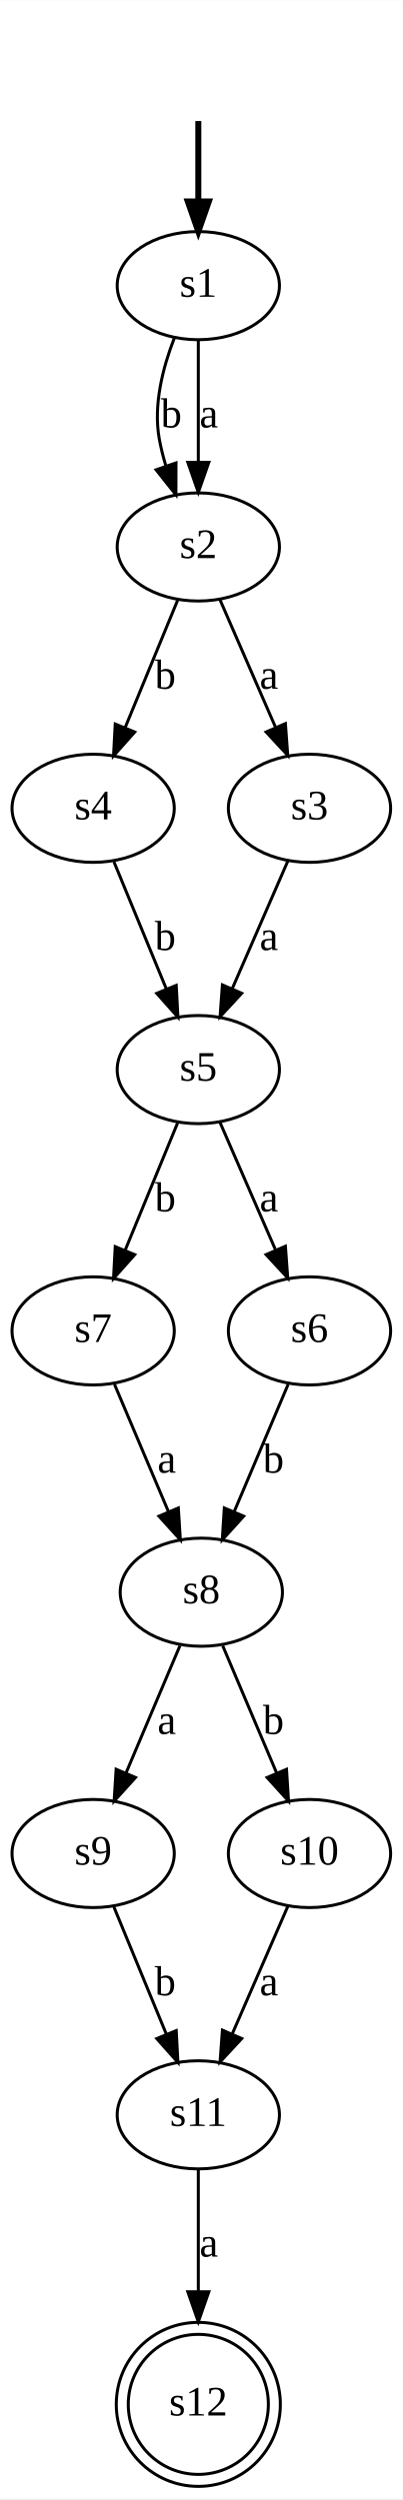
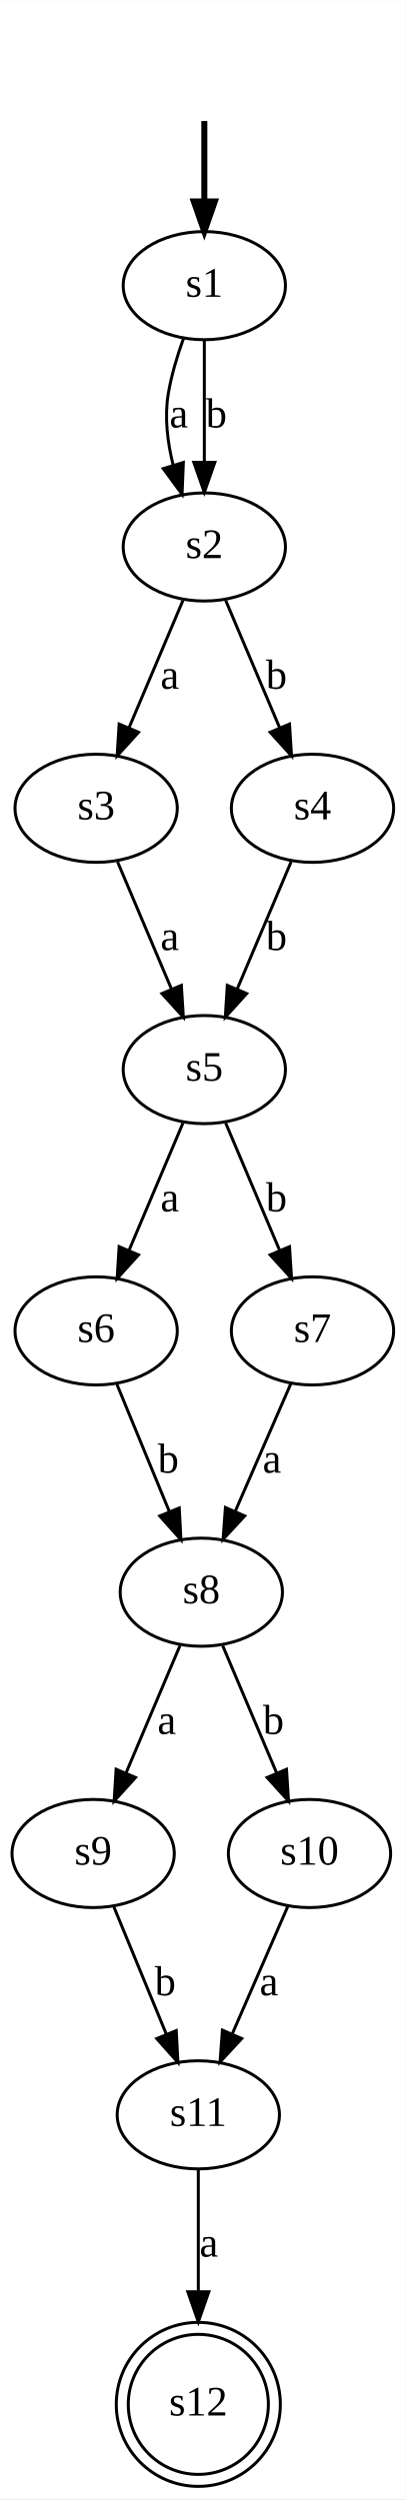
- <svg xmlns="http://www.w3.org/2000/svg" width="134pt" height="832pt" viewBox="0.00 0.00 134.00 831.80">
+ <svg xmlns="http://www.w3.org/2000/svg" width="135pt" height="832pt" viewBox="0.00 0.00 135.00 831.80">
  <g id="graph0" class="graph" transform="scale(1 1) rotate(0) translate(4 827.8)">
-     <polygon fill="white" stroke="transparent" points="-4,4 -4,-827.8 130,-827.8 130,4 -4,4" />
+     <polygon fill="white" stroke="transparent" points="-4,4 -4,-827.8 131,-827.8 131,4 -4,4" />
    <g id="node1" class="node">
</g>
    <g id="node3" class="node">
-       <ellipse fill="none" stroke="black" cx="62" cy="-732.8" rx="27" ry="18" />
-       <text text-anchor="middle" x="62" y="-729.1" font-family="Times New Roman,serif" font-size="14.00">s1</text>
+       <ellipse fill="none" stroke="black" cx="64" cy="-732.8" rx="27" ry="18" />
+       <text text-anchor="middle" x="64" y="-729.1" font-family="Times New Roman,serif" font-size="14.00">s1</text>
    </g>
    <g id="edge1" class="edge">
-       <path fill="none" stroke="black" stroke-width="2" d="M62,-787.61C62,-779.59 62,-769.84 62,-760.86" />
-       <polygon fill="black" stroke="black" stroke-width="2" points="65.5,-760.82 62,-750.82 58.5,-760.82 65.5,-760.82" />
+       <path fill="none" stroke="black" stroke-width="2" d="M64,-787.61C64,-779.59 64,-769.84 64,-760.86" />
+       <polygon fill="black" stroke="black" stroke-width="2" points="67.5,-760.82 64,-750.82 60.5,-760.82 67.5,-760.82" />
    </g>
    <g id="node2" class="node">
+       <ellipse fill="none" stroke="black" cx="28" cy="-558.8" rx="27" ry="18" />
+       <text text-anchor="middle" x="28" y="-555.1" font-family="Times New Roman,serif" font-size="14.00">s3</text>
+     </g>
+     <g id="node9" class="node">
+       <ellipse fill="none" stroke="black" cx="64" cy="-471.8" rx="27" ry="18" />
+       <text text-anchor="middle" x="64" y="-468.1" font-family="Times New Roman,serif" font-size="14.00">s5</text>
+     </g>
+     <g id="edge13" class="edge">
+       <path fill="none" stroke="black" d="M35.11,-541C40.22,-528.93 47.21,-512.43 53.03,-498.69" />
+       <polygon fill="black" stroke="black" points="56.35,-499.84 57.02,-489.26 49.9,-497.11 56.35,-499.84" />
+       <text text-anchor="middle" x="52.5" y="-511.6" font-family="Times New Roman,serif" font-size="14.00">a</text>
+     </g>
+     <g id="node5" class="node">
+       <ellipse fill="none" stroke="black" cx="64" cy="-645.8" rx="27" ry="18" />
+       <text text-anchor="middle" x="64" y="-642.1" font-family="Times New Roman,serif" font-size="14.00">s2</text>
+     </g>
+     <g id="edge6" class="edge">
+       <path fill="none" stroke="black" d="M57.11,-715.35C55.04,-709.59 53.03,-703.01 52,-696.8 50.71,-689.05 51.72,-680.72 53.61,-673.12" />
+       <polygon fill="black" stroke="black" points="57.02,-673.93 56.59,-663.34 50.33,-671.89 57.02,-673.93" />
+       <text text-anchor="middle" x="55.5" y="-685.6" font-family="Times New Roman,serif" font-size="14.00">a</text>
+     </g>
+     <g id="edge10" class="edge">
+       <path fill="none" stroke="black" d="M64,-714.59C64,-702.96 64,-687.34 64,-674.03" />
+       <polygon fill="black" stroke="black" points="67.5,-673.97 64,-663.97 60.5,-673.97 67.5,-673.97" />
+       <text text-anchor="middle" x="68" y="-685.6" font-family="Times New Roman,serif" font-size="14.00">b</text>
+     </g>
+     <g id="node4" class="node">
+       <ellipse fill="none" stroke="black" cx="27" cy="-210.8" rx="27" ry="18" />
+       <text text-anchor="middle" x="27" y="-207.1" font-family="Times New Roman,serif" font-size="14.00">s9</text>
+     </g>
+     <g id="node13" class="node">
+       <ellipse fill="none" stroke="black" cx="62" cy="-123.8" rx="27" ry="18" />
+       <text text-anchor="middle" x="62" y="-120.1" font-family="Times New Roman,serif" font-size="14.00">s11</text>
+     </g>
+     <g id="edge15" class="edge">
+       <path fill="none" stroke="black" d="M33.91,-193C38.88,-180.93 45.68,-164.43 51.34,-150.69" />
+       <polygon fill="black" stroke="black" points="54.65,-151.84 55.22,-141.26 48.17,-149.18 54.65,-151.84" />
+       <text text-anchor="middle" x="51" y="-163.6" font-family="Times New Roman,serif" font-size="14.00">b</text>
+     </g>
+     <g id="edge8" class="edge">
+       <path fill="none" stroke="black" d="M56.89,-628C51.78,-615.93 44.79,-599.43 38.97,-585.69" />
+       <polygon fill="black" stroke="black" points="42.1,-584.11 34.98,-576.26 35.65,-586.84 42.1,-584.11" />
+       <text text-anchor="middle" x="52.5" y="-598.6" font-family="Times New Roman,serif" font-size="14.00">a</text>
+     </g>
+     <g id="node6" class="node">
+       <ellipse fill="none" stroke="black" cx="100" cy="-558.8" rx="27" ry="18" />
+       <text text-anchor="middle" x="100" y="-555.1" font-family="Times New Roman,serif" font-size="14.00">s4</text>
+     </g>
+     <g id="edge11" class="edge">
+       <path fill="none" stroke="black" d="M71.11,-628C76.22,-615.93 83.21,-599.43 89.03,-585.69" />
+       <polygon fill="black" stroke="black" points="92.35,-586.84 93.02,-576.26 85.9,-584.11 92.35,-586.84" />
+       <text text-anchor="middle" x="88" y="-598.6" font-family="Times New Roman,serif" font-size="14.00">b</text>
+     </g>
+     <g id="edge16" class="edge">
+       <path fill="none" stroke="black" d="M92.89,-541C87.78,-528.93 80.79,-512.43 74.97,-498.69" />
+       <polygon fill="black" stroke="black" points="78.1,-497.11 70.98,-489.26 71.65,-499.84 78.1,-497.11" />
+       <text text-anchor="middle" x="88" y="-511.6" font-family="Times New Roman,serif" font-size="14.00">b</text>
+     </g>
+     <g id="node7" class="node">
+       <ellipse fill="none" stroke="black" cx="99" cy="-210.8" rx="27" ry="18" />
+       <text text-anchor="middle" x="99" y="-207.1" font-family="Times New Roman,serif" font-size="14.00">s10</text>
+     </g>
+     <g id="edge2" class="edge">
+       <path fill="none" stroke="black" d="M91.87,-193.41C86.63,-181.37 79.4,-164.78 73.37,-150.92" />
+       <polygon fill="black" stroke="black" points="76.44,-149.2 69.24,-141.42 70.02,-151.99 76.44,-149.2" />
+       <text text-anchor="middle" x="85.5" y="-163.6" font-family="Times New Roman,serif" font-size="14.00">a</text>
+     </g>
+     <g id="node8" class="node">
      <ellipse fill="none" stroke="black" cx="63" cy="-297.8" rx="27" ry="18" />
      <text text-anchor="middle" x="63" y="-294.1" font-family="Times New Roman,serif" font-size="14.00">s8</text>
    </g>
-     <g id="node10" class="node">
-       <ellipse fill="none" stroke="black" cx="27" cy="-210.8" rx="27" ry="18" />
-       <text text-anchor="middle" x="27" y="-207.1" font-family="Times New Roman,serif" font-size="14.00">s9</text>
-     </g>
-     <g id="edge9" class="edge">
+     <g id="edge3" class="edge">
      <path fill="none" stroke="black" d="M55.89,-280C50.78,-267.93 43.79,-251.43 37.97,-237.69" />
      <polygon fill="black" stroke="black" points="41.1,-236.11 33.98,-228.26 34.65,-238.84 41.1,-236.11" />
      <text text-anchor="middle" x="51.5" y="-250.6" font-family="Times New Roman,serif" font-size="14.00">a</text>
    </g>
-     <g id="node13" class="node">
-       <ellipse fill="none" stroke="black" cx="99" cy="-210.8" rx="27" ry="18" />
-       <text text-anchor="middle" x="99" y="-207.1" font-family="Times New Roman,serif" font-size="14.00">s10</text>
-     </g>
-     <g id="edge12" class="edge">
+     <g id="edge7" class="edge">
      <path fill="none" stroke="black" d="M70.11,-280C75.22,-267.93 82.21,-251.43 88.03,-237.69" />
      <polygon fill="black" stroke="black" points="91.35,-238.84 92.02,-228.26 84.9,-236.11 91.35,-238.84" />
      <text text-anchor="middle" x="87" y="-250.6" font-family="Times New Roman,serif" font-size="14.00">b</text>
    </g>
+     <g id="node10" class="node">
+       <ellipse fill="none" stroke="black" cx="28" cy="-384.8" rx="27" ry="18" />
+       <text text-anchor="middle" x="28" y="-381.1" font-family="Times New Roman,serif" font-size="14.00">s6</text>
+     </g>
+     <g id="edge9" class="edge">
+       <path fill="none" stroke="black" d="M56.89,-454C51.78,-441.93 44.79,-425.43 38.97,-411.69" />
+       <polygon fill="black" stroke="black" points="42.1,-410.11 34.98,-402.26 35.65,-412.84 42.1,-410.11" />
+       <text text-anchor="middle" x="52.5" y="-424.6" font-family="Times New Roman,serif" font-size="14.00">a</text>
+     </g>
+     <g id="node11" class="node">
+       <ellipse fill="none" stroke="black" cx="100" cy="-384.8" rx="27" ry="18" />
+       <text text-anchor="middle" x="100" y="-381.1" font-family="Times New Roman,serif" font-size="14.00">s7</text>
+     </g>
+     <g id="edge4" class="edge">
+       <path fill="none" stroke="black" d="M71.11,-454C76.22,-441.93 83.21,-425.43 89.03,-411.69" />
+       <polygon fill="black" stroke="black" points="92.35,-412.84 93.02,-402.26 85.9,-410.11 92.35,-412.84" />
+       <text text-anchor="middle" x="88" y="-424.6" font-family="Times New Roman,serif" font-size="14.00">b</text>
+     </g>
+     <g id="edge12" class="edge">
+       <path fill="none" stroke="black" d="M34.91,-367C39.88,-354.93 46.68,-338.43 52.34,-324.69" />
+       <polygon fill="black" stroke="black" points="55.65,-325.84 56.22,-315.26 49.17,-323.18 55.65,-325.84" />
+       <text text-anchor="middle" x="52" y="-337.6" font-family="Times New Roman,serif" font-size="14.00">b</text>
+     </g>
+     <g id="edge14" class="edge">
+       <path fill="none" stroke="black" d="M92.87,-367.41C87.63,-355.37 80.4,-338.78 74.37,-324.92" />
+       <polygon fill="black" stroke="black" points="77.44,-323.2 70.24,-315.42 71.02,-325.99 77.44,-323.2" />
+       <text text-anchor="middle" x="86.5" y="-337.6" font-family="Times New Roman,serif" font-size="14.00">a</text>
+     </g>
    <g id="node12" class="node">
-       <ellipse fill="none" stroke="black" cx="62" cy="-645.8" rx="27" ry="18" />
-       <text text-anchor="middle" x="62" y="-642.1" font-family="Times New Roman,serif" font-size="14.00">s2</text>
-     </g>
-     <g id="edge15" class="edge">
-       <path fill="none" stroke="black" d="M53.98,-715.27C50.22,-705.6 46.97,-693.1 49,-681.8 49.53,-678.87 50.28,-675.86 51.17,-672.9" />
-       <polygon fill="black" stroke="black" points="54.57,-673.79 54.54,-663.19 47.95,-671.49 54.57,-673.79" />
-       <text text-anchor="middle" x="53" y="-685.6" font-family="Times New Roman,serif" font-size="14.00">b</text>
-     </g>
-     <g id="edge16" class="edge">
-       <path fill="none" stroke="black" d="M62,-714.59C62,-702.96 62,-687.34 62,-674.03" />
-       <polygon fill="black" stroke="black" points="65.5,-673.97 62,-663.97 58.5,-673.97 65.5,-673.97" />
-       <text text-anchor="middle" x="65.5" y="-685.6" font-family="Times New Roman,serif" font-size="14.00">a</text>
-     </g>
-     <g id="node4" class="node">
-       <ellipse fill="none" stroke="black" cx="27" cy="-558.8" rx="27" ry="18" />
-       <text text-anchor="middle" x="27" y="-555.1" font-family="Times New Roman,serif" font-size="14.00">s4</text>
-     </g>
-     <g id="node9" class="node">
-       <ellipse fill="none" stroke="black" cx="62" cy="-471.8" rx="27" ry="18" />
-       <text text-anchor="middle" x="62" y="-468.1" font-family="Times New Roman,serif" font-size="14.00">s5</text>
-     </g>
-     <g id="edge13" class="edge">
-       <path fill="none" stroke="black" d="M33.91,-541C38.88,-528.93 45.68,-512.43 51.34,-498.69" />
-       <polygon fill="black" stroke="black" points="54.65,-499.84 55.22,-489.26 48.17,-497.18 54.65,-499.84" />
-       <text text-anchor="middle" x="51" y="-511.6" font-family="Times New Roman,serif" font-size="14.00">b</text>
-     </g>
-     <g id="node5" class="node">
-       <ellipse fill="none" stroke="black" cx="99" cy="-558.8" rx="27" ry="18" />
-       <text text-anchor="middle" x="99" y="-555.1" font-family="Times New Roman,serif" font-size="14.00">s3</text>
-     </g>
-     <g id="edge8" class="edge">
-       <path fill="none" stroke="black" d="M91.87,-541.41C86.63,-529.37 79.4,-512.78 73.37,-498.92" />
-       <polygon fill="black" stroke="black" points="76.44,-497.2 69.24,-489.42 70.02,-499.99 76.44,-497.2" />
-       <text text-anchor="middle" x="85.5" y="-511.6" font-family="Times New Roman,serif" font-size="14.00">a</text>
-     </g>
-     <g id="node6" class="node">
-       <ellipse fill="none" stroke="black" cx="27" cy="-384.8" rx="27" ry="18" />
-       <text text-anchor="middle" x="27" y="-381.1" font-family="Times New Roman,serif" font-size="14.00">s7</text>
-     </g>
-     <g id="edge10" class="edge">
-       <path fill="none" stroke="black" d="M34.11,-367C39.22,-354.93 46.21,-338.43 52.03,-324.69" />
-       <polygon fill="black" stroke="black" points="55.35,-325.84 56.02,-315.26 48.9,-323.11 55.35,-325.84" />
-       <text text-anchor="middle" x="51.5" y="-337.6" font-family="Times New Roman,serif" font-size="14.00">a</text>
-     </g>
-     <g id="node7" class="node">
      <ellipse fill="none" stroke="black" cx="62" cy="-27.4" rx="23.31" ry="23.31" />
      <ellipse fill="none" stroke="black" cx="62" cy="-27.4" rx="27.3" ry="27.3" />
      <text text-anchor="middle" x="62" y="-23.7" font-family="Times New Roman,serif" font-size="14.00">s12</text>
    </g>
-     <g id="node8" class="node">
-       <ellipse fill="none" stroke="black" cx="62" cy="-123.8" rx="27" ry="18" />
-       <text text-anchor="middle" x="62" y="-120.1" font-family="Times New Roman,serif" font-size="14.00">s11</text>
-     </g>
-     <g id="edge14" class="edge">
+     <g id="edge5" class="edge">
      <path fill="none" stroke="black" d="M62,-105.48C62,-94.2 62,-79.05 62,-65.16" />
      <polygon fill="black" stroke="black" points="65.5,-64.88 62,-54.88 58.5,-64.88 65.5,-64.88" />
      <text text-anchor="middle" x="65.5" y="-76.6" font-family="Times New Roman,serif" font-size="14.00">a</text>
    </g>
-     <g id="edge4" class="edge">
-       <path fill="none" stroke="black" d="M55.09,-454C50.12,-441.93 43.32,-425.43 37.66,-411.69" />
-       <polygon fill="black" stroke="black" points="40.83,-410.18 33.78,-402.26 34.35,-412.84 40.83,-410.18" />
-       <text text-anchor="middle" x="51" y="-424.6" font-family="Times New Roman,serif" font-size="14.00">b</text>
-     </g>
-     <g id="node11" class="node">
-       <ellipse fill="none" stroke="black" cx="99" cy="-384.8" rx="27" ry="18" />
-       <text text-anchor="middle" x="99" y="-381.1" font-family="Times New Roman,serif" font-size="14.00">s6</text>
-     </g>
-     <g id="edge5" class="edge">
-       <path fill="none" stroke="black" d="M69.13,-454.41C74.37,-442.37 81.6,-425.78 87.63,-411.92" />
-       <polygon fill="black" stroke="black" points="90.98,-412.99 91.76,-402.42 84.56,-410.2 90.98,-412.99" />
-       <text text-anchor="middle" x="85.5" y="-424.6" font-family="Times New Roman,serif" font-size="14.00">a</text>
-     </g>
-     <g id="edge11" class="edge">
-       <path fill="none" stroke="black" d="M33.91,-193C38.88,-180.93 45.68,-164.43 51.34,-150.69" />
-       <polygon fill="black" stroke="black" points="54.65,-151.84 55.22,-141.26 48.17,-149.18 54.65,-151.84" />
-       <text text-anchor="middle" x="51" y="-163.6" font-family="Times New Roman,serif" font-size="14.00">b</text>
-     </g>
-     <g id="edge2" class="edge">
-       <path fill="none" stroke="black" d="M91.89,-367C86.78,-354.93 79.79,-338.43 73.97,-324.69" />
-       <polygon fill="black" stroke="black" points="77.1,-323.11 69.98,-315.26 70.65,-325.84 77.1,-323.11" />
-       <text text-anchor="middle" x="87" y="-337.6" font-family="Times New Roman,serif" font-size="14.00">b</text>
-     </g>
-     <g id="edge6" class="edge">
-       <path fill="none" stroke="black" d="M55.09,-628C50.12,-615.93 43.32,-599.43 37.66,-585.69" />
-       <polygon fill="black" stroke="black" points="40.83,-584.18 33.78,-576.26 34.35,-586.84 40.83,-584.18" />
-       <text text-anchor="middle" x="51" y="-598.6" font-family="Times New Roman,serif" font-size="14.00">b</text>
-     </g>
-     <g id="edge3" class="edge">
-       <path fill="none" stroke="black" d="M69.13,-628.41C74.37,-616.37 81.6,-599.78 87.63,-585.92" />
-       <polygon fill="black" stroke="black" points="90.98,-586.99 91.76,-576.42 84.56,-584.2 90.98,-586.99" />
-       <text text-anchor="middle" x="85.5" y="-598.6" font-family="Times New Roman,serif" font-size="14.00">a</text>
-     </g>
-     <g id="edge7" class="edge">
-       <path fill="none" stroke="black" d="M91.87,-193.41C86.63,-181.37 79.4,-164.78 73.37,-150.92" />
-       <polygon fill="black" stroke="black" points="76.44,-149.2 69.24,-141.42 70.02,-151.99 76.44,-149.2" />
-       <text text-anchor="middle" x="85.5" y="-163.6" font-family="Times New Roman,serif" font-size="14.00">a</text>
-     </g>
  </g>
</svg>
